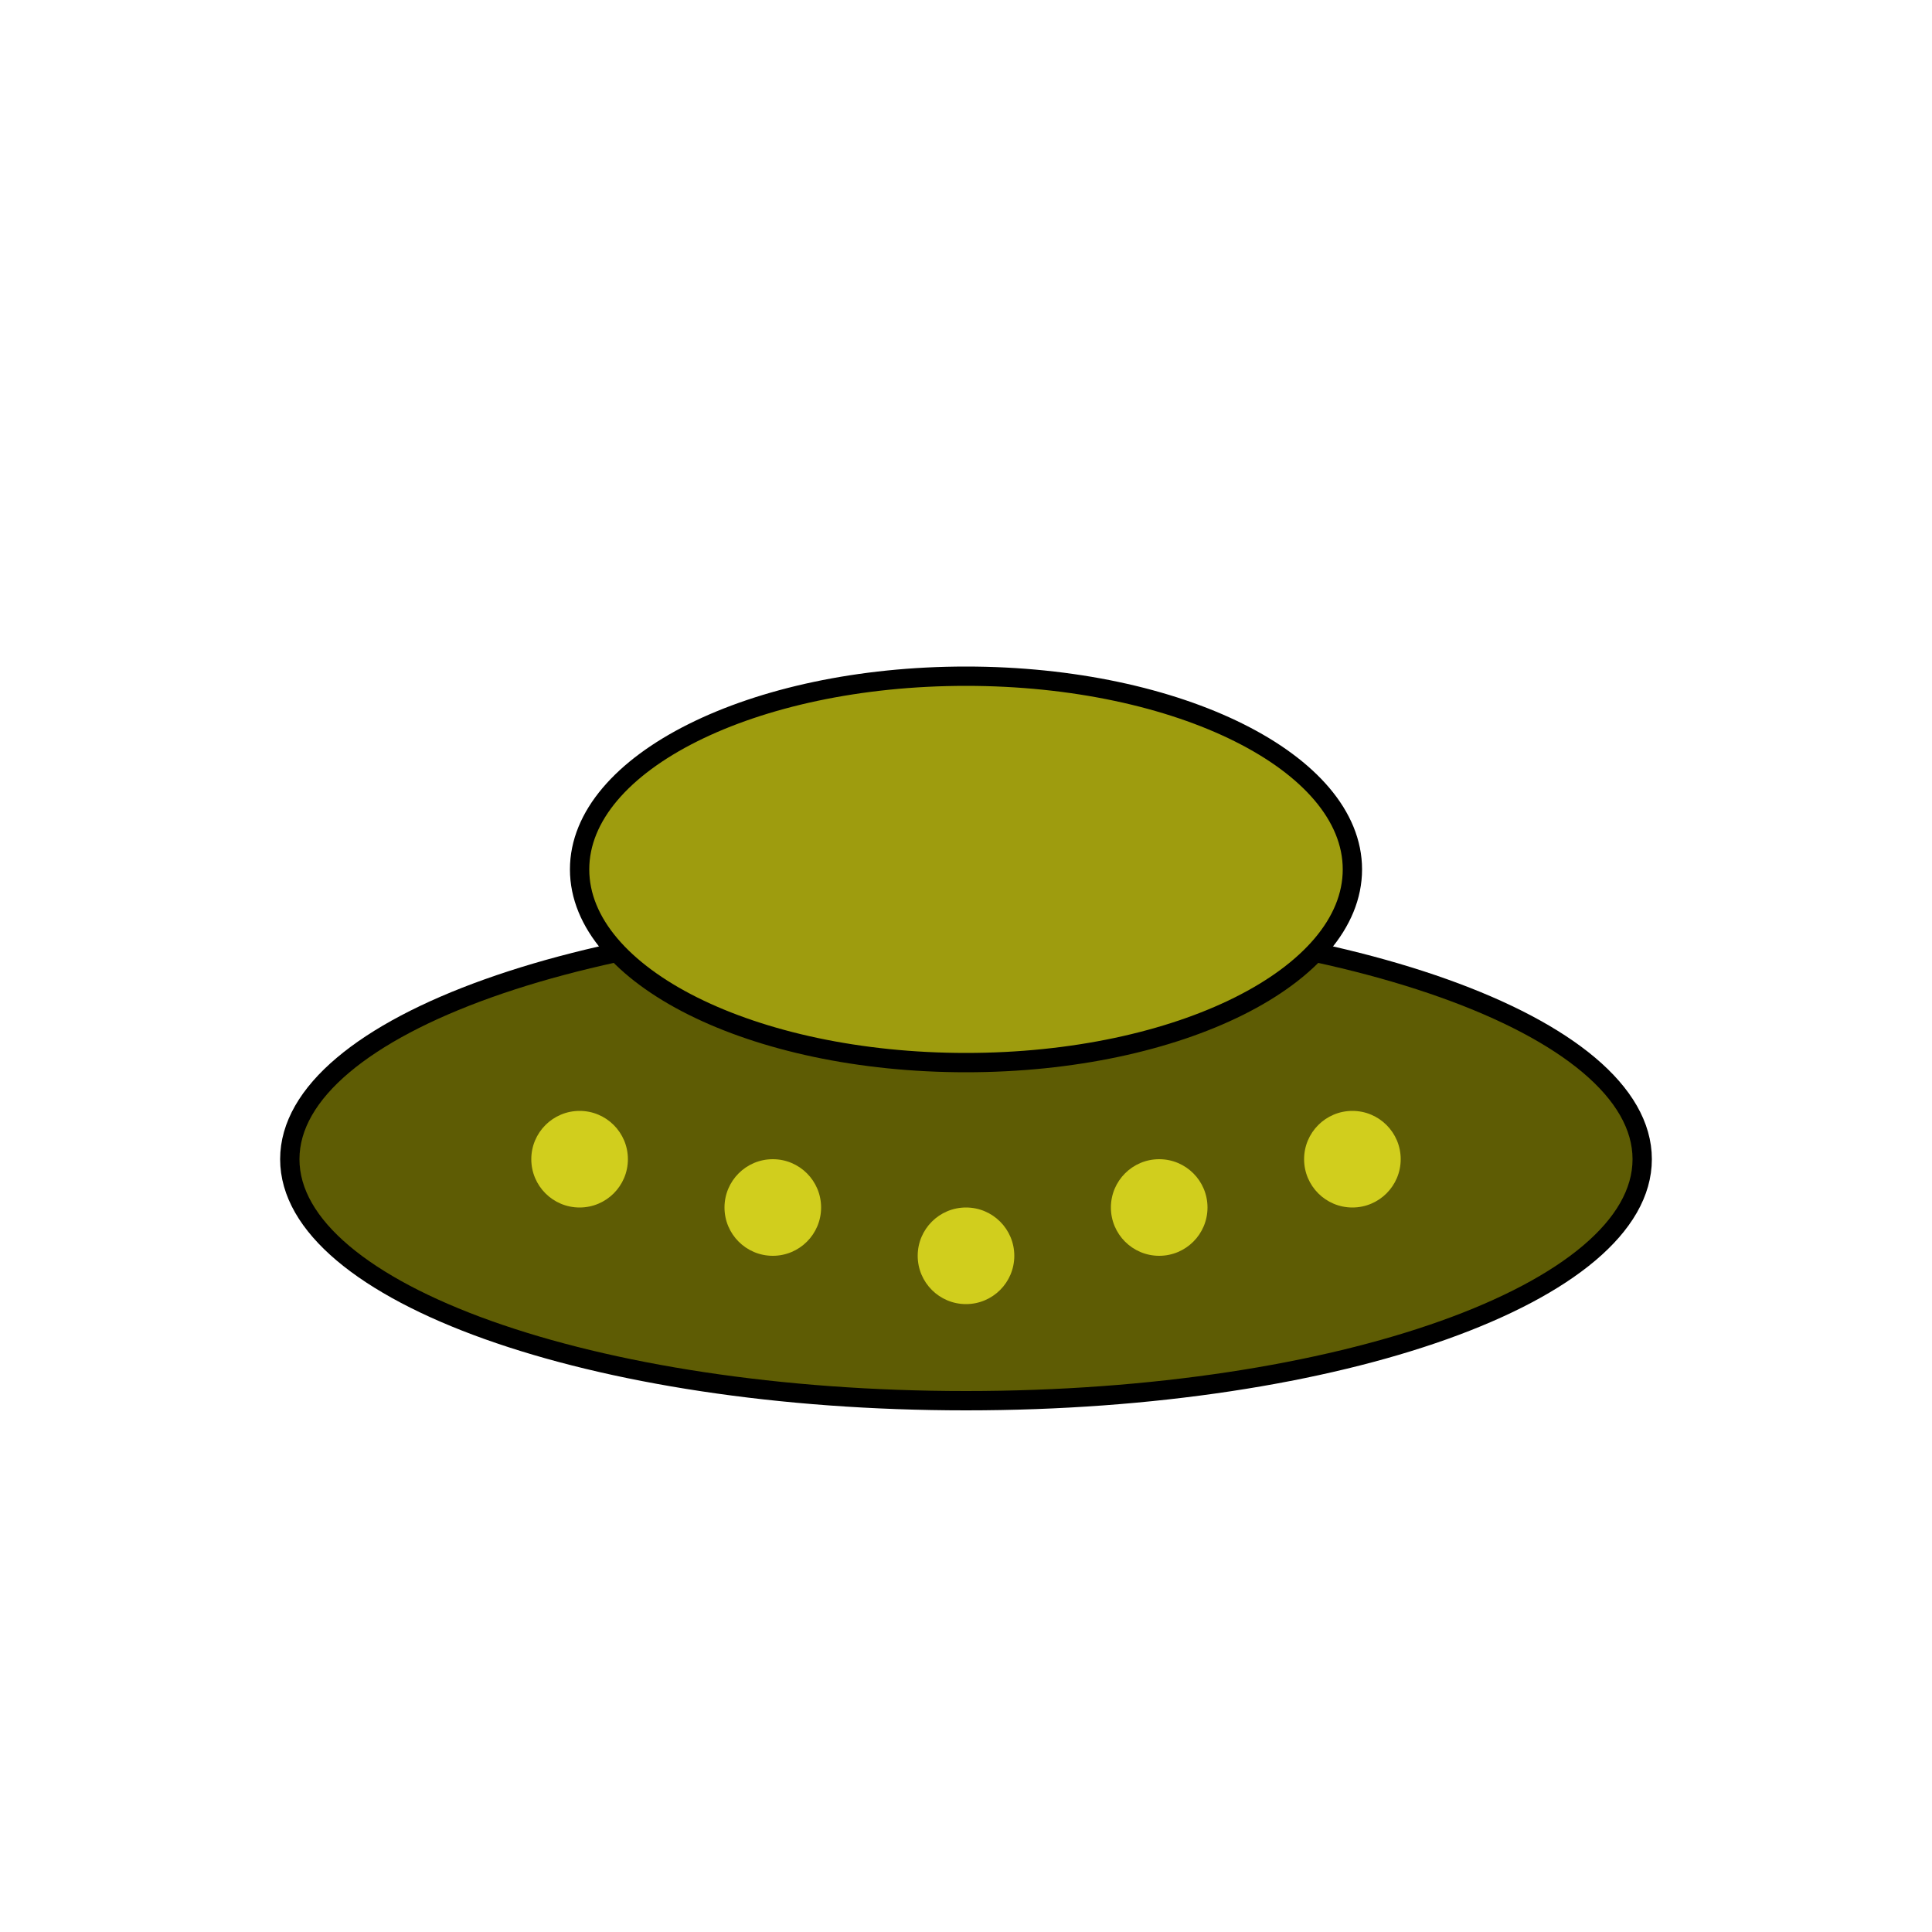
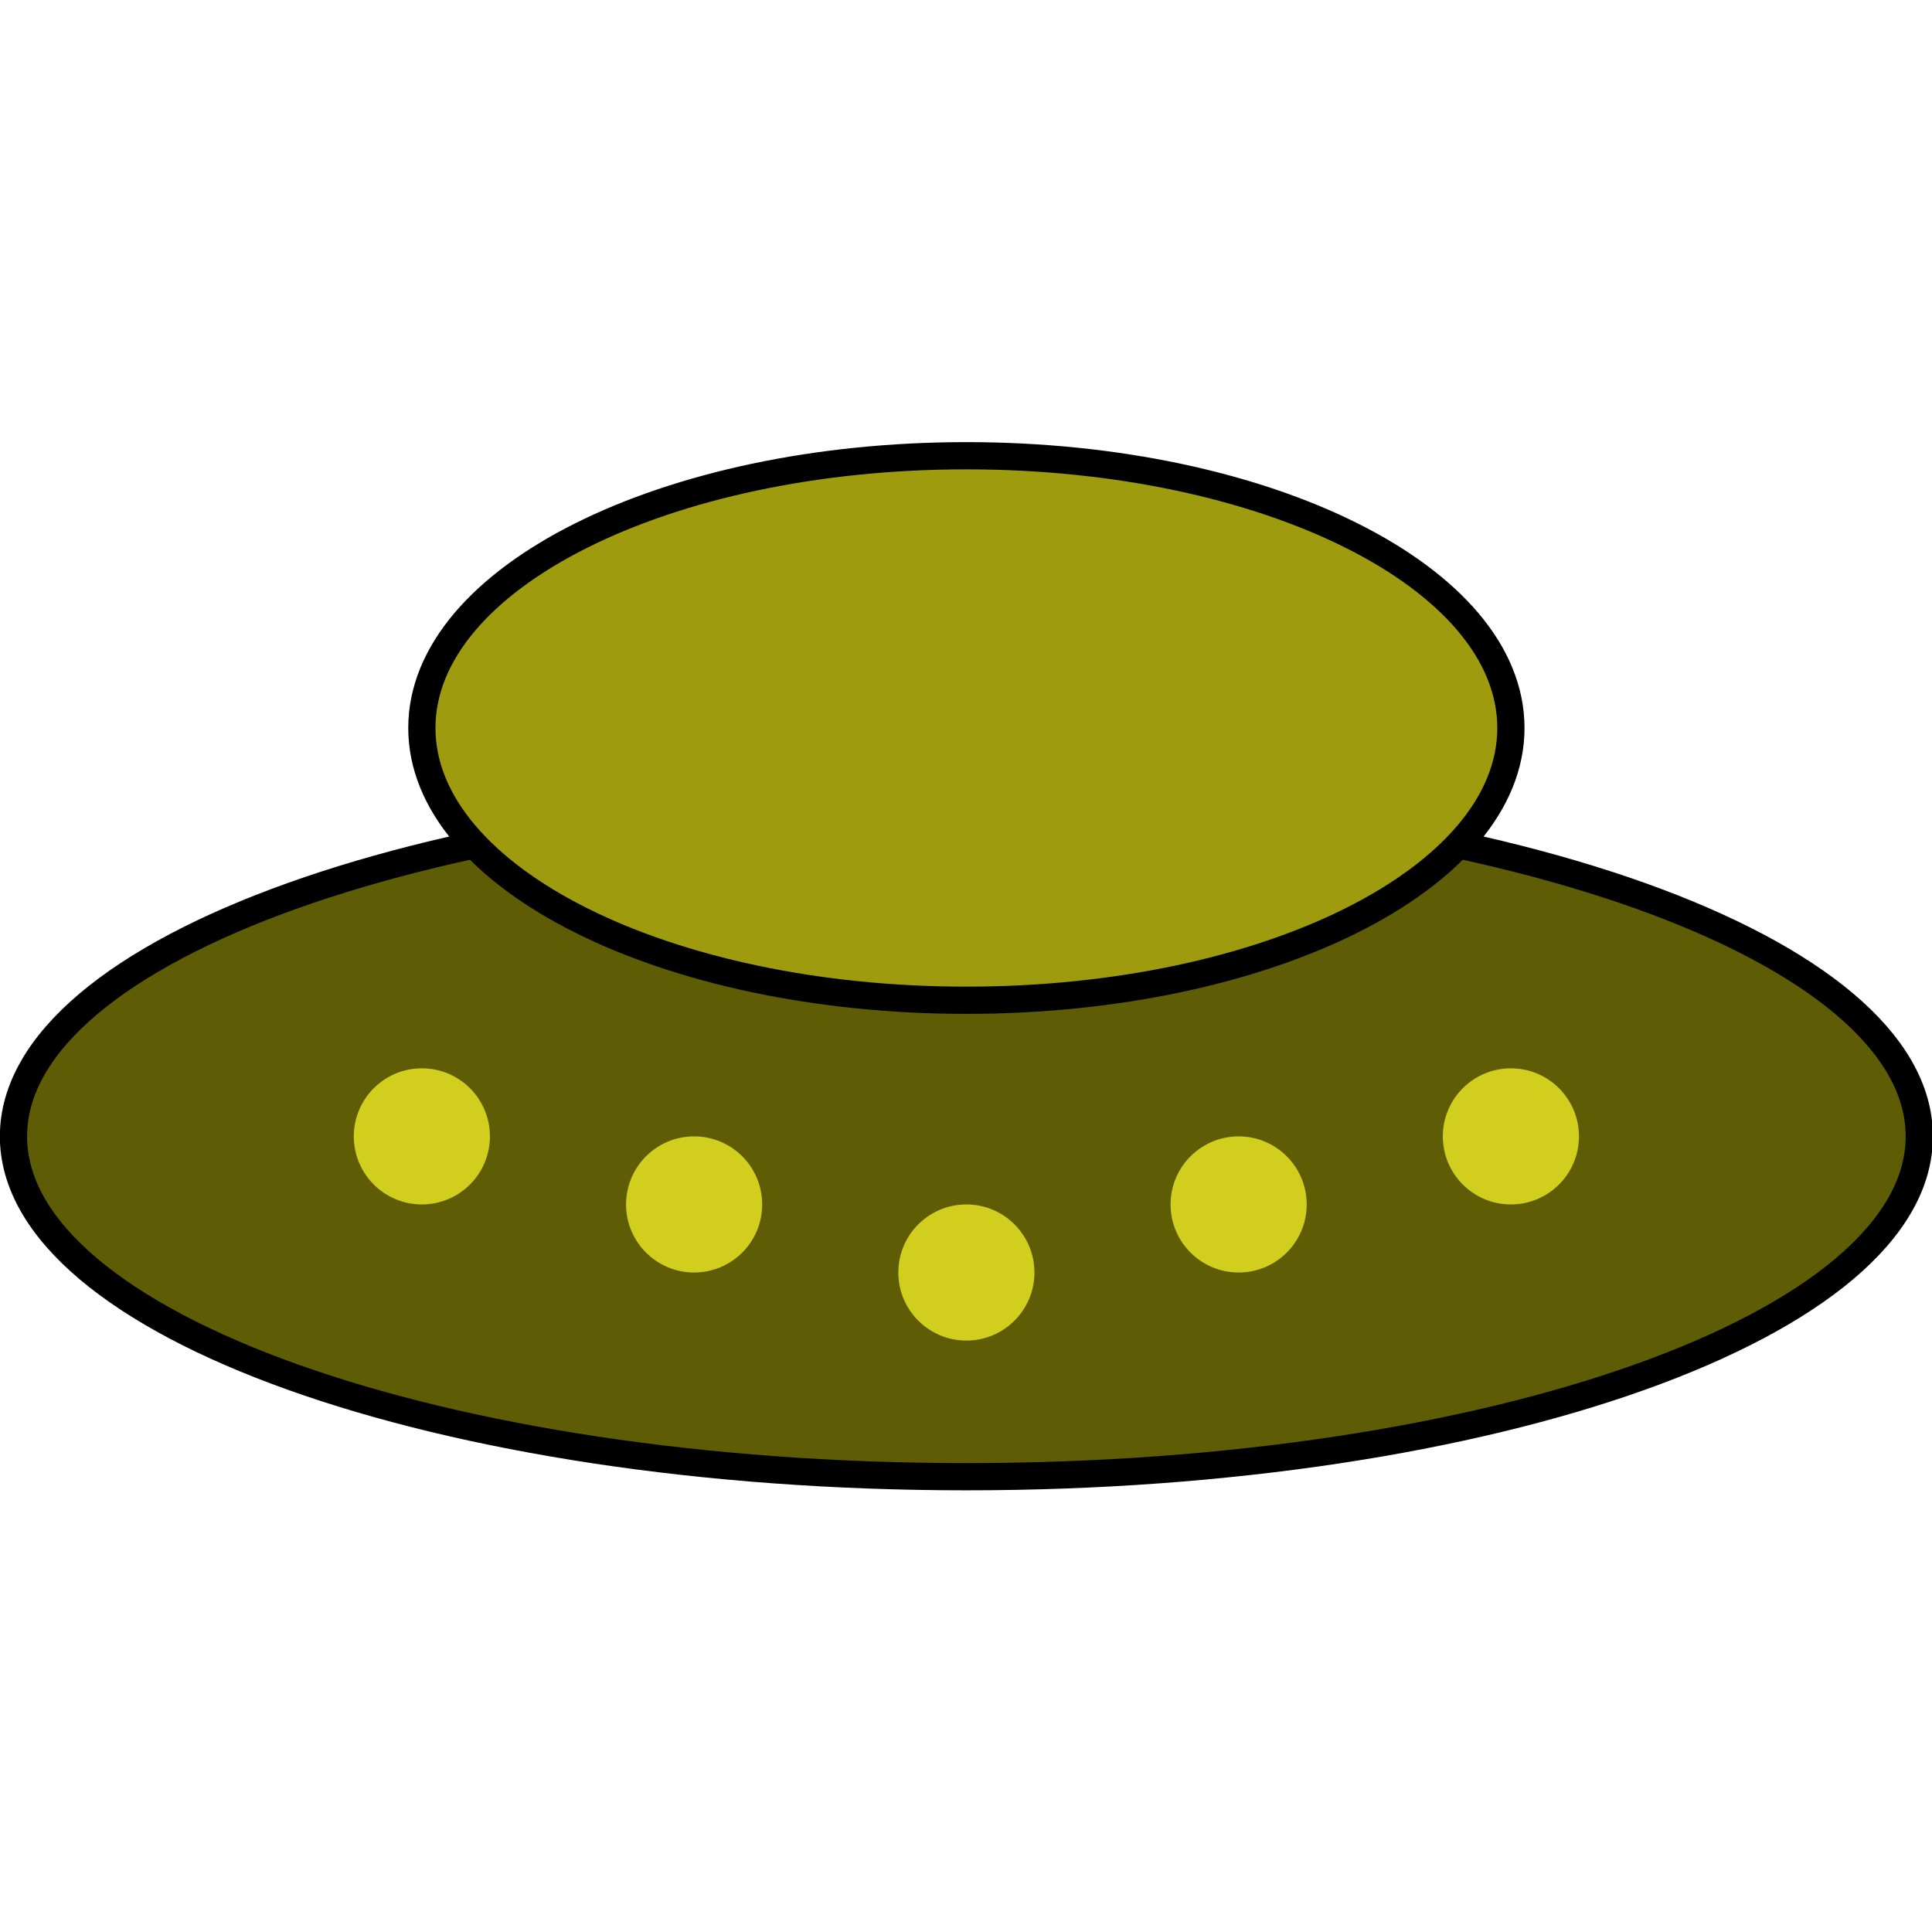
- <svg xmlns="http://www.w3.org/2000/svg" viewBox="0 0 200 200" width="512" height="512">
+ <svg xmlns="http://www.w3.org/2000/svg" viewBox="29.01 68.873 141.924 77.222" width="512" height="512">
  <ellipse cx="100" cy="120" rx="70" ry="25" fill="#5e5c04" stroke="#000" stroke-width="2" />
  <ellipse cx="100" cy="90" rx="40" ry="20" fill="#9e9c0e" stroke="#000" stroke-width="2" />
  <circle cx="60" cy="120" r="5" fill="#d1ce1d" />
  <circle cx="80" cy="125" r="5" fill="#d1ce1d" />
  <circle cx="100" cy="130" r="5" fill="#d1ce1d" />
  <circle cx="120" cy="125" r="5" fill="#d1ce1d" />
  <circle cx="140" cy="120" r="5" fill="#d1ce1d" />
</svg>
